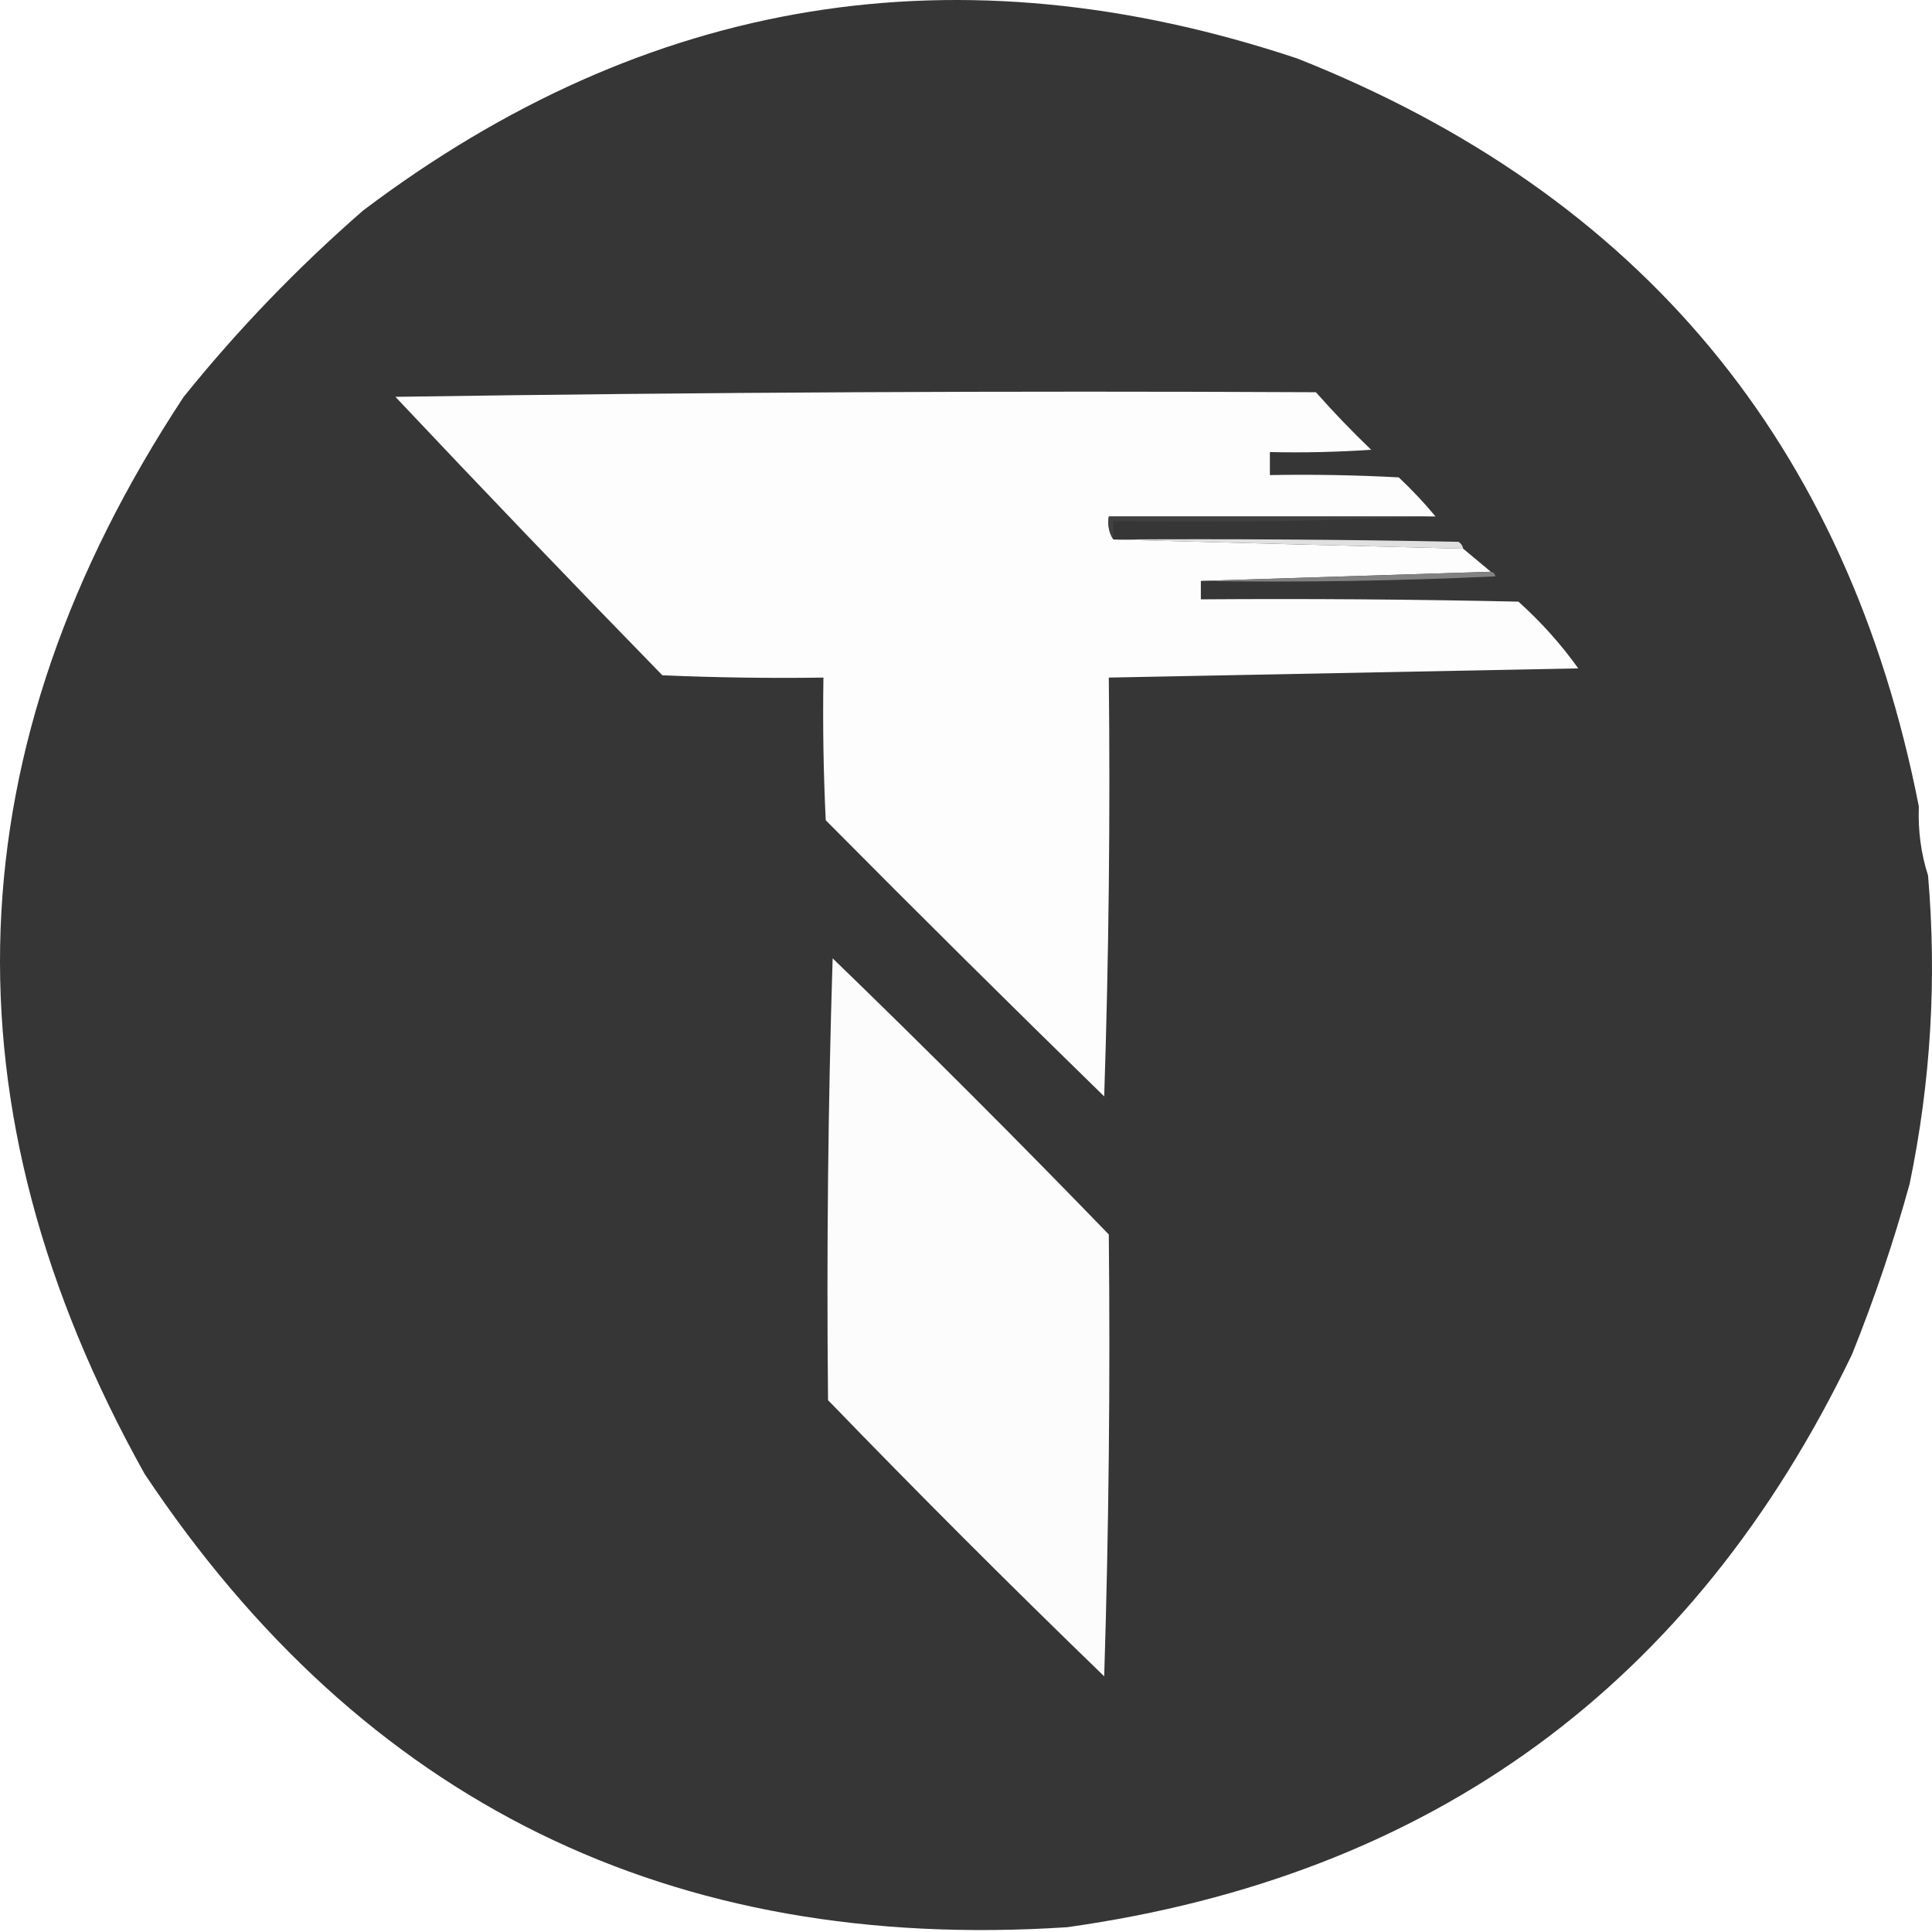
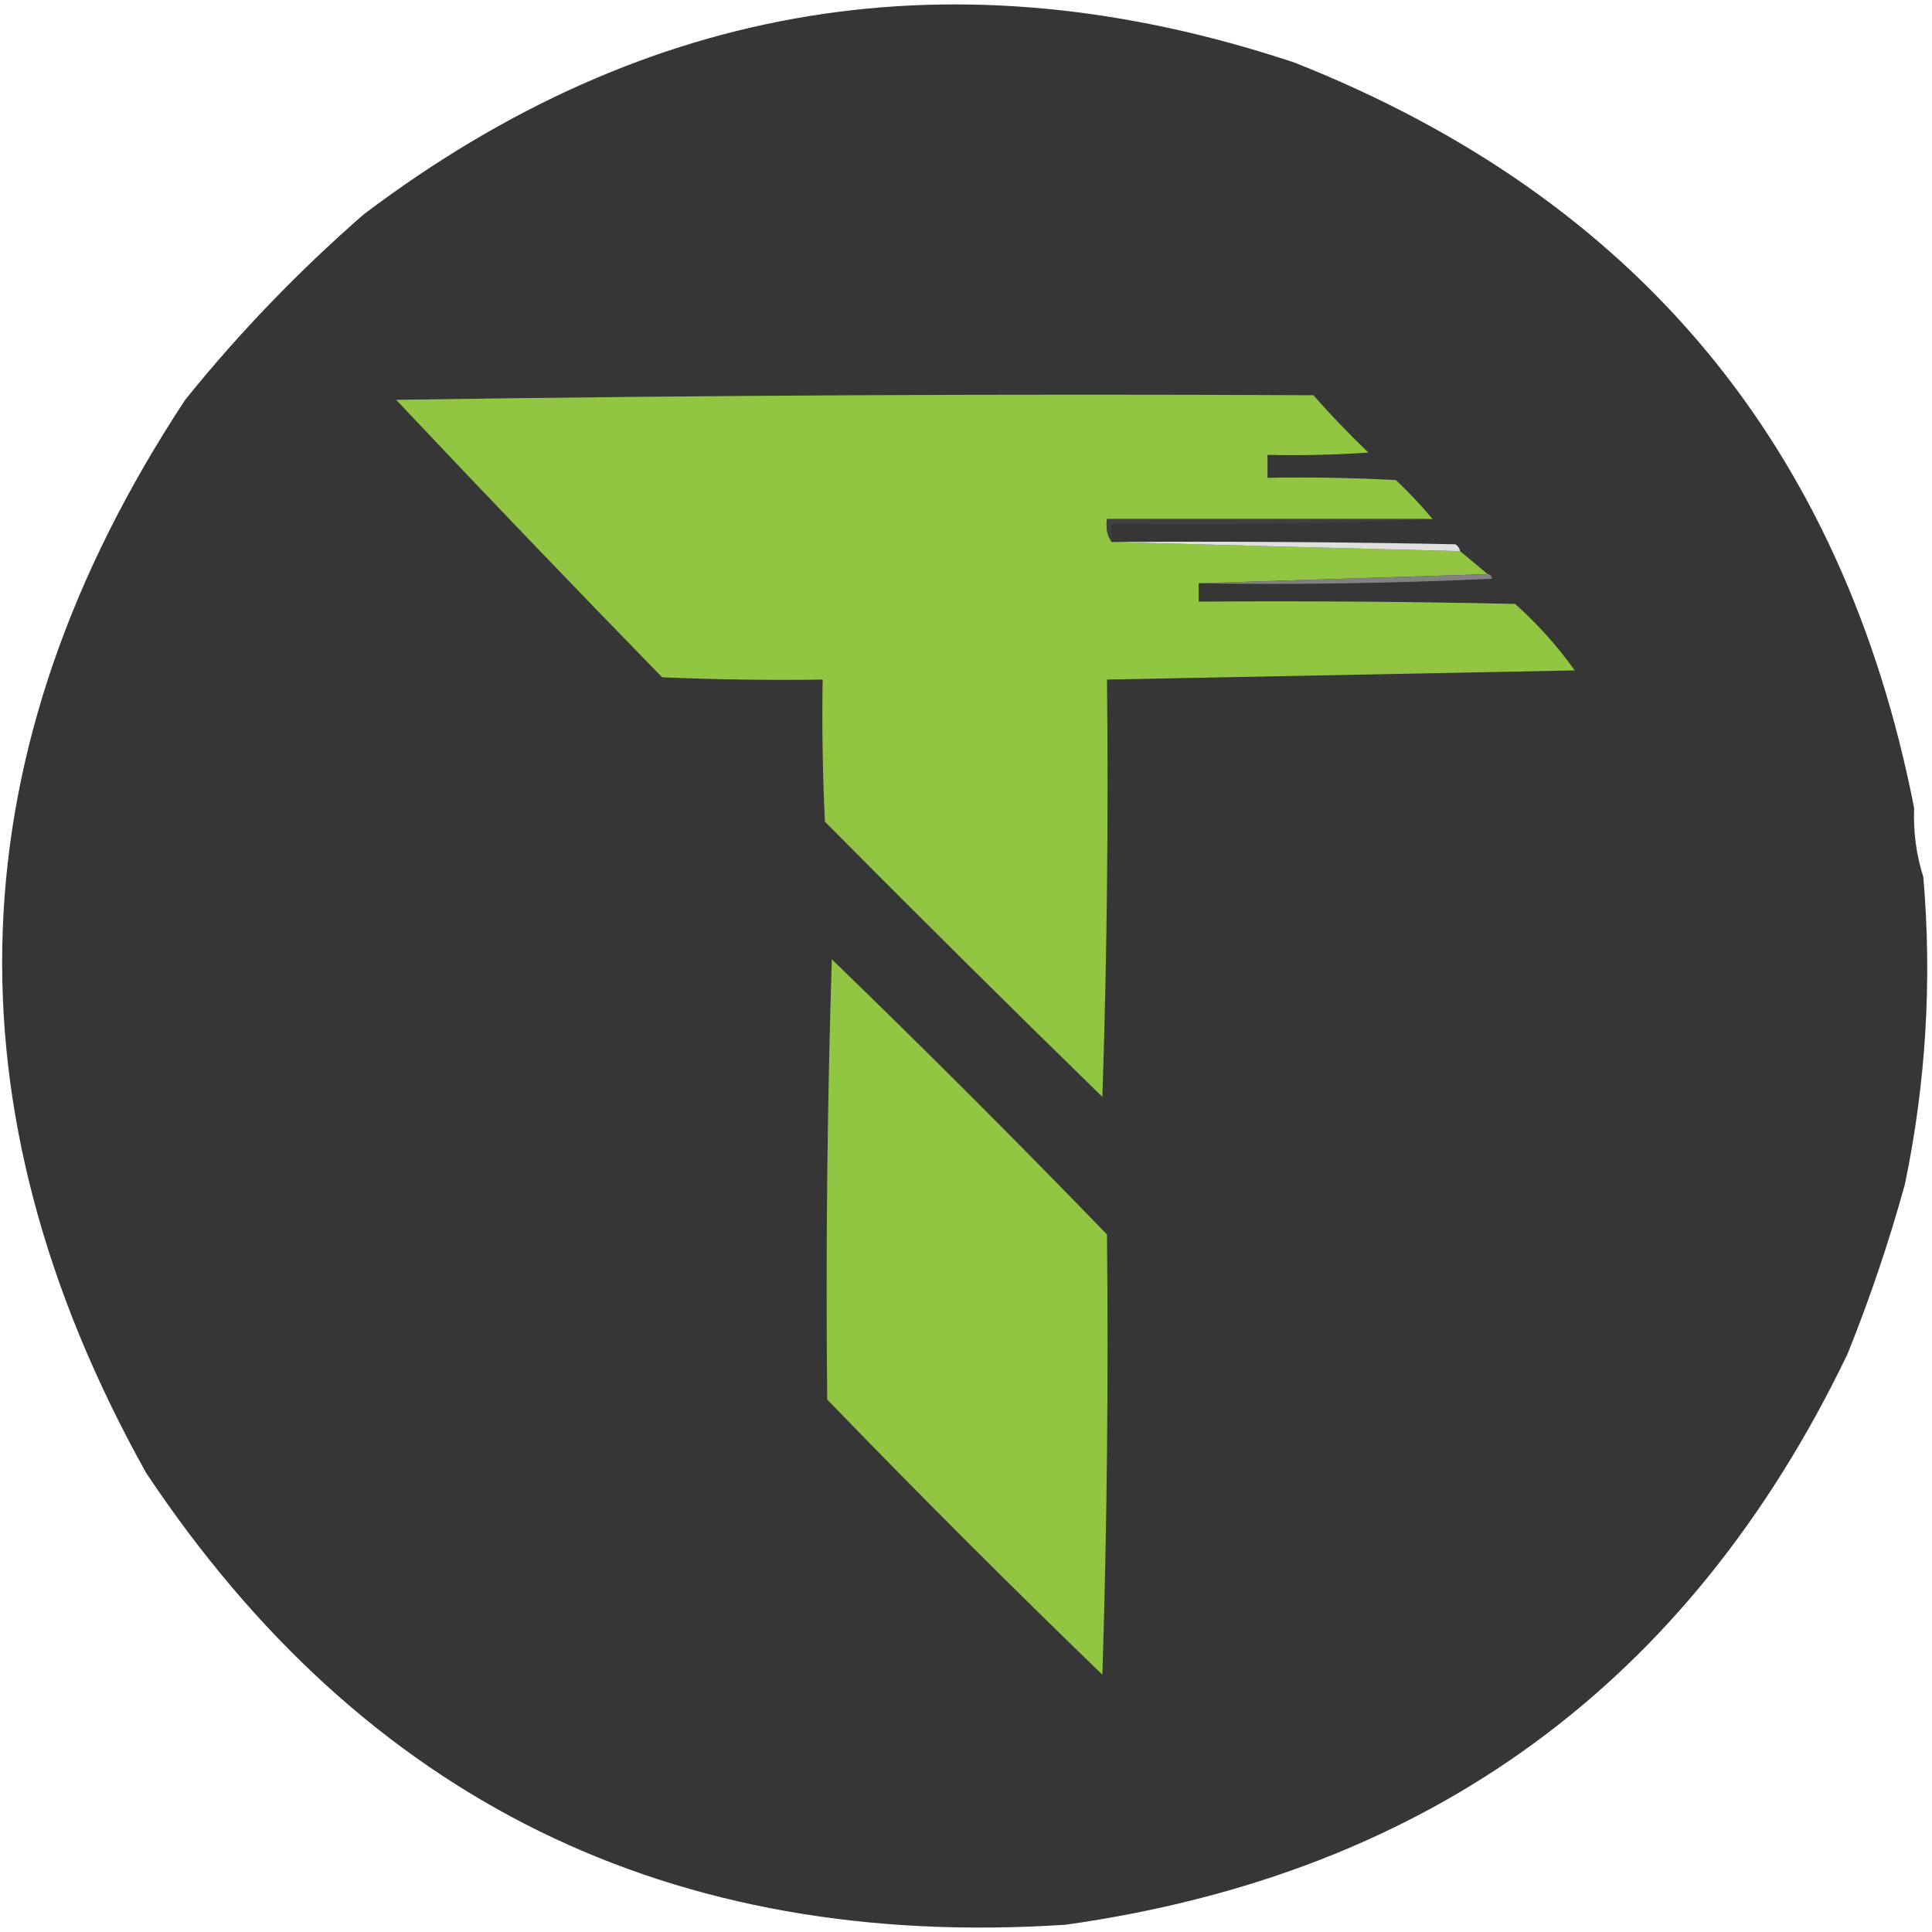
- <svg xmlns="http://www.w3.org/2000/svg" width="279" height="279" viewBox="0 0 279 279" fill="none">
-   <path fill-rule="evenodd" clip-rule="evenodd" d="M277.1 116.462C276.968 119.951 277.412 123.275 278.429 126.432C279.715 141.37 278.829 156.214 275.771 170.963C273.49 179.246 270.72 187.444 267.463 195.556C244.521 243.318 206.747 270.901 154.139 278.305C96.873 282.072 52.452 260.249 20.877 212.837C-8.729 159.786 -6.846 107.943 26.526 57.308C34.324 47.625 42.964 38.652 52.448 30.39C93.457 -0.557 138.432 -7.868 187.372 8.456C236.92 28.116 266.829 64.118 277.1 116.462Z" fill="#363636" />
-   <path fill-rule="evenodd" clip-rule="evenodd" d="M190.031 56.642C192.536 59.48 195.195 62.25 198.007 64.95C193.137 65.282 188.264 65.392 183.384 65.282C183.384 66.39 183.384 67.498 183.384 68.605C189.592 68.495 195.795 68.605 201.995 68.938C203.903 70.734 205.675 72.617 207.312 74.587C191.582 74.587 175.852 74.587 160.122 74.587C159.933 75.86 160.154 76.967 160.786 77.911C177.539 78.366 194.377 78.808 211.3 79.24C212.629 80.348 213.958 81.455 215.288 82.563C201.33 83.007 187.372 83.449 173.415 83.892C173.415 84.778 173.415 85.665 173.415 86.551C188.703 86.44 203.99 86.551 219.276 86.883C222.54 89.812 225.42 93.025 227.916 96.521C205.318 96.964 182.72 97.407 160.122 97.85C160.342 118.125 160.12 138.286 159.457 158.334C145.965 145.175 132.562 131.882 119.246 118.454C118.913 111.59 118.803 104.722 118.913 97.85C111.156 97.961 103.402 97.85 95.65 97.518C82.665 84.201 69.815 70.797 57.101 57.306C101.299 56.642 145.609 56.421 190.031 56.642Z" fill="#FDFDFD" />
-   <path fill-rule="evenodd" clip-rule="evenodd" d="M207.311 74.586C191.917 75.249 176.409 75.471 160.785 75.251C160.785 76.137 160.785 77.023 160.785 77.909C160.153 76.966 159.932 75.859 160.121 74.586C175.851 74.586 191.581 74.586 207.311 74.586Z" fill="#404040" />
-   <path fill-rule="evenodd" clip-rule="evenodd" d="M160.786 77.91C177.403 77.799 194.02 77.91 210.635 78.242C211.004 78.497 211.225 78.829 211.299 79.239C194.376 78.808 177.539 78.365 160.786 77.91Z" fill="#E0E0E0" />
-   <path fill-rule="evenodd" clip-rule="evenodd" d="M215.286 82.569C215.647 82.609 215.868 82.831 215.951 83.234C201.778 83.899 187.599 84.12 173.413 83.899C187.371 83.455 201.328 83.013 215.286 82.569Z" fill="#818181" />
-   <path fill-rule="evenodd" clip-rule="evenodd" d="M120.242 138.392C133.756 151.463 147.049 164.756 160.121 178.271C160.342 199.653 160.12 220.922 159.457 242.077C145.942 229.006 132.649 215.713 119.577 202.198C119.357 180.816 119.579 159.547 120.242 138.392Z" fill="#FCFCFC" />
+ <svg xmlns="http://www.w3.org/2000/svg" width="280" height="280" viewBox="0 0 280 280" fill="none">
+   <path fill-rule="evenodd" clip-rule="evenodd" d="M277.411 117.102C277.279 120.591 277.722 123.914 278.74 127.071C280.025 142.009 279.139 156.853 276.081 171.603C273.8 179.886 271.031 188.084 267.773 196.195C244.831 243.958 207.057 271.541 154.45 278.944C97.183 282.712 52.763 260.888 21.187 213.476C-8.419 160.426 -6.536 108.583 26.837 57.948C34.634 48.265 43.275 39.292 52.758 31.029C93.768 0.083 138.743 -7.229 187.683 9.096C237.23 28.756 267.14 64.758 277.411 117.102Z" fill="#363636" />
+   <path fill-rule="evenodd" clip-rule="evenodd" d="M190.341 57.281C192.847 60.12 195.505 62.89 198.317 65.59C193.448 65.922 188.574 66.032 183.695 65.922C183.695 67.03 183.695 68.137 183.695 69.245C189.902 69.135 196.106 69.245 202.305 69.577C204.213 71.374 205.986 73.257 207.622 75.227C191.892 75.227 176.162 75.227 160.432 75.227C160.243 76.5 160.465 77.607 161.097 78.55C177.85 79.005 194.688 79.448 211.61 79.879C212.94 80.987 214.269 82.095 215.598 83.203C201.641 83.646 187.683 84.089 173.725 84.532C173.725 85.418 173.725 86.305 173.725 87.191C189.013 87.08 204.3 87.191 219.586 87.523C222.85 90.451 225.731 93.664 228.227 97.16C205.628 97.604 183.03 98.046 160.432 98.49C160.652 118.765 160.431 138.926 159.767 158.973C146.276 145.814 132.872 132.521 119.556 119.094C119.224 112.229 119.113 105.362 119.224 98.49C111.467 98.601 103.712 98.49 95.961 98.157C82.976 84.841 70.126 71.437 57.411 57.946C101.609 57.282 145.919 57.061 190.341 57.281Z" fill="#92C642" />
+   <path fill-rule="evenodd" clip-rule="evenodd" d="M207.622 75.226C192.228 75.889 176.719 76.11 161.096 75.89C161.096 76.776 161.096 77.663 161.096 78.549C160.464 77.606 160.243 76.498 160.431 75.226C176.162 75.226 191.891 75.226 207.622 75.226Z" fill="#404040" />
+   <path fill-rule="evenodd" clip-rule="evenodd" d="M161.096 78.549C177.714 78.438 194.33 78.549 210.945 78.882C211.315 79.136 211.536 79.469 211.61 79.879C194.687 79.447 177.849 79.005 161.096 78.549Z" fill="#E0E0E0" />
+   <path fill-rule="evenodd" clip-rule="evenodd" d="M215.597 83.209C215.958 83.249 216.179 83.47 216.261 83.874C202.089 84.538 187.91 84.76 173.724 84.538C187.681 84.095 201.639 83.652 215.597 83.209Z" fill="#818181" />
+   <path fill-rule="evenodd" clip-rule="evenodd" d="M120.552 139.031C134.067 152.103 147.36 165.396 160.431 178.91C160.652 200.293 160.43 221.562 159.767 242.717C146.252 229.645 132.959 216.352 119.888 202.838C119.667 181.455 119.889 160.186 120.552 139.031Z" fill="#92C642" />
</svg>
